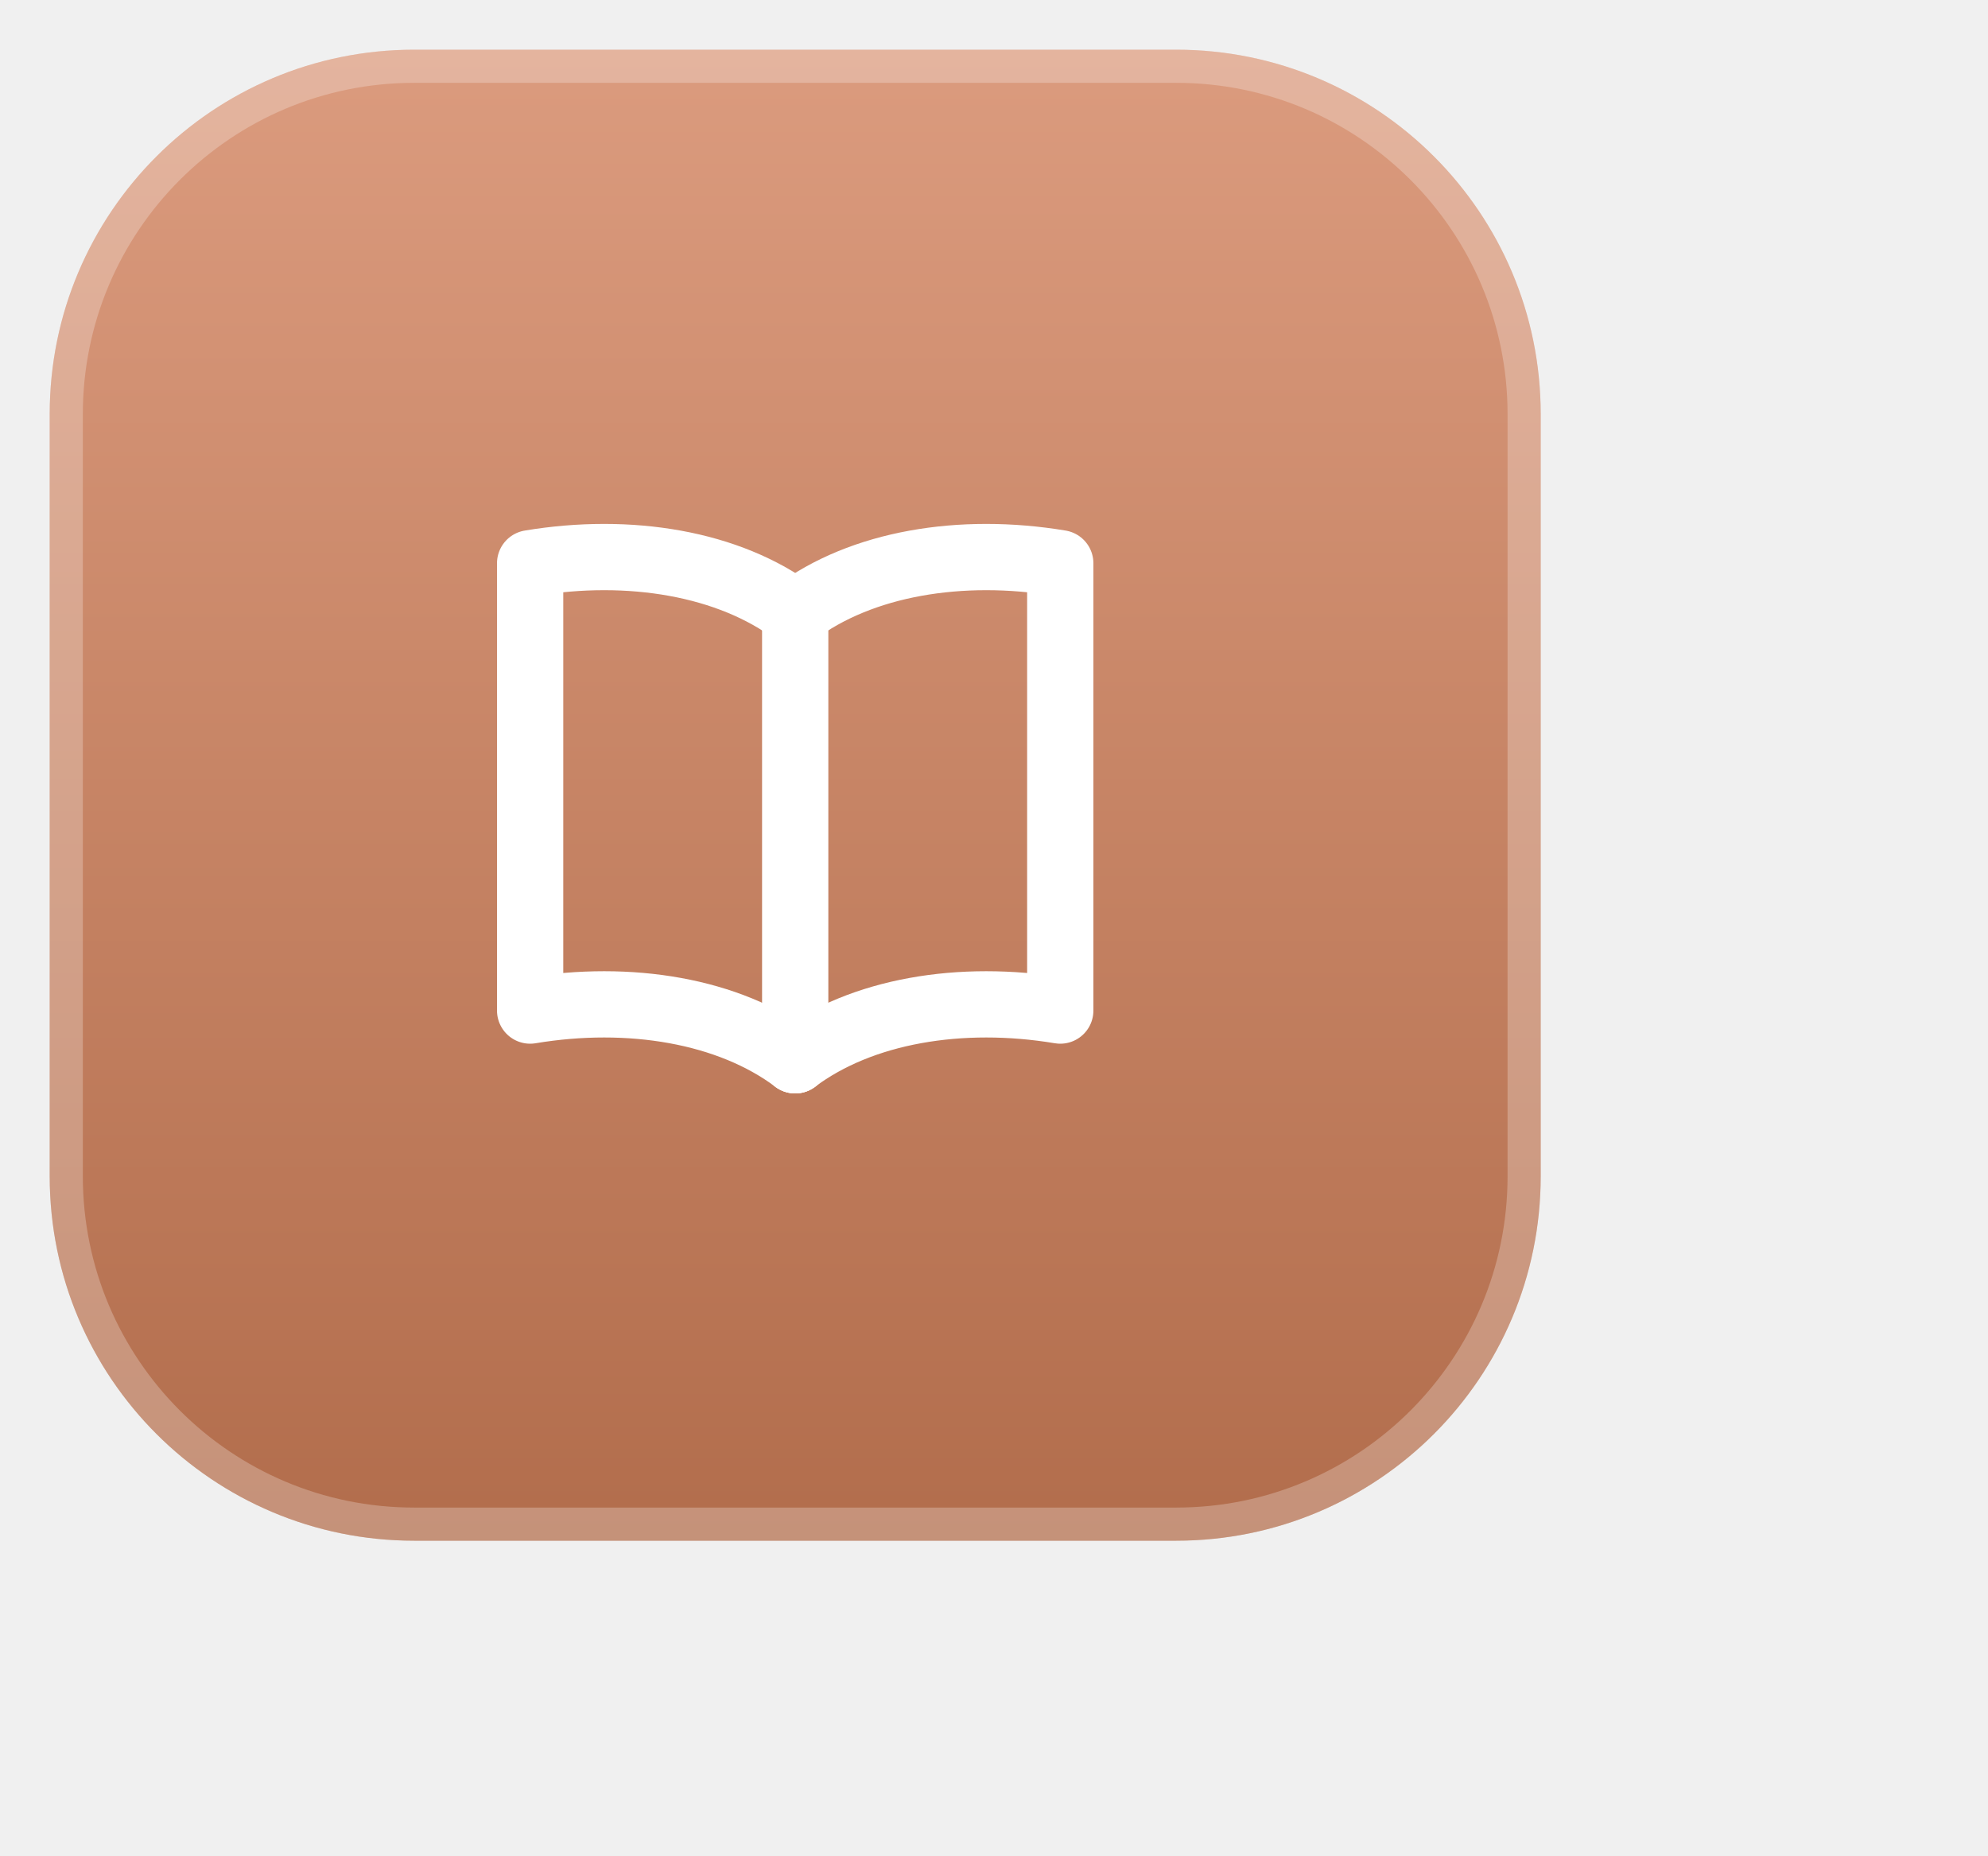
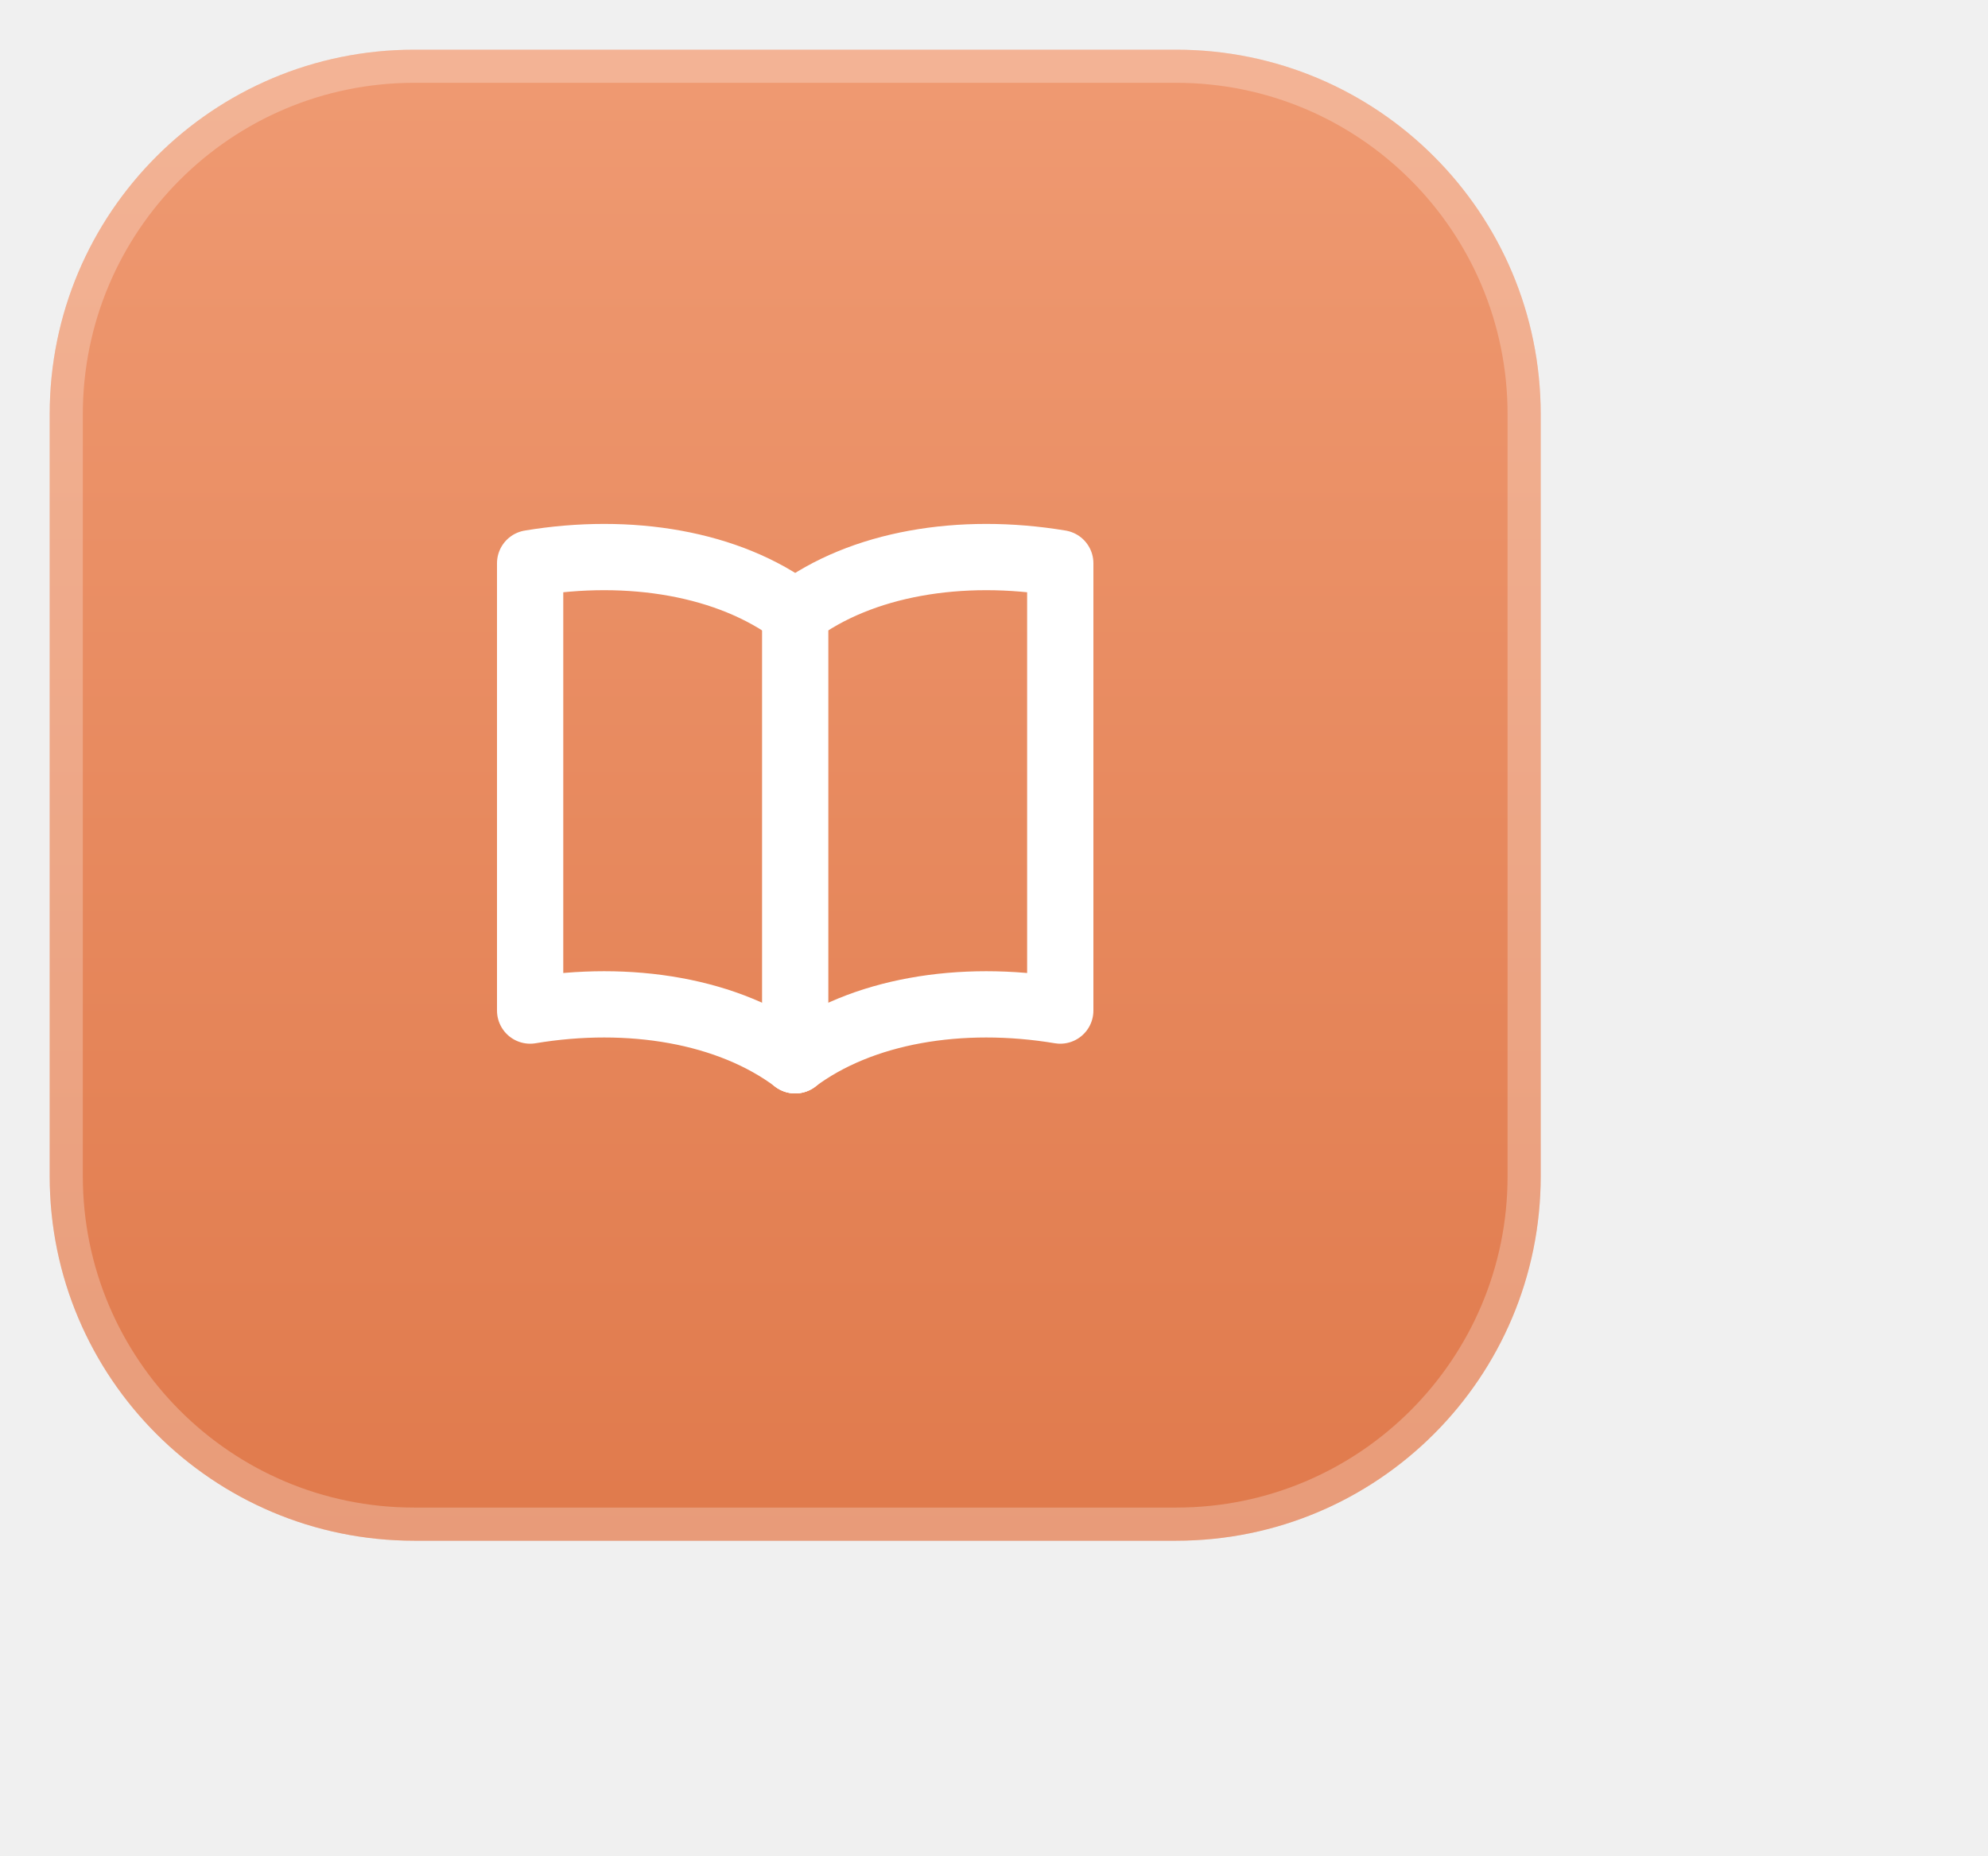
<svg xmlns="http://www.w3.org/2000/svg" width="60" height="56" viewBox="0 0 60 56" aria-hidden="true">
  <defs>
    <linearGradient id="t" x1="0" y1="0" x2="0" y2="1">
-       <stop offset="0" stop-color="#DB9B7E" />
-       <stop offset="1" stop-color="#B26D4C" />
+       <stop offset="0" stop-color="#EF9A72" />
+       <stop offset="1" stop-color="#E07A4C" />
    </linearGradient>
  </defs>
  <rect x="1.5" y="1.5" width="45" height="45" rx="11" fill="url(#t)" />
  <rect x="2" y="2" width="44" height="44" rx="10.5" fill="none" stroke="#fff" stroke-opacity=".25" />
  <g transform="translate(12 12)" fill="none" stroke="#fff" stroke-width="2" stroke-linecap="round" stroke-linejoin="round">
    <path d="M12 6.5C10 5 7 4.5 4 5v13.5c3-.5 6 0 8 1.5" />
    <path d="M12 6.5C14 5 17 4.5 20 5v13.5c-3-.5-6 0-8 1.5" />
    <path d="M12 6.5V20" />
  </g>
</svg>
